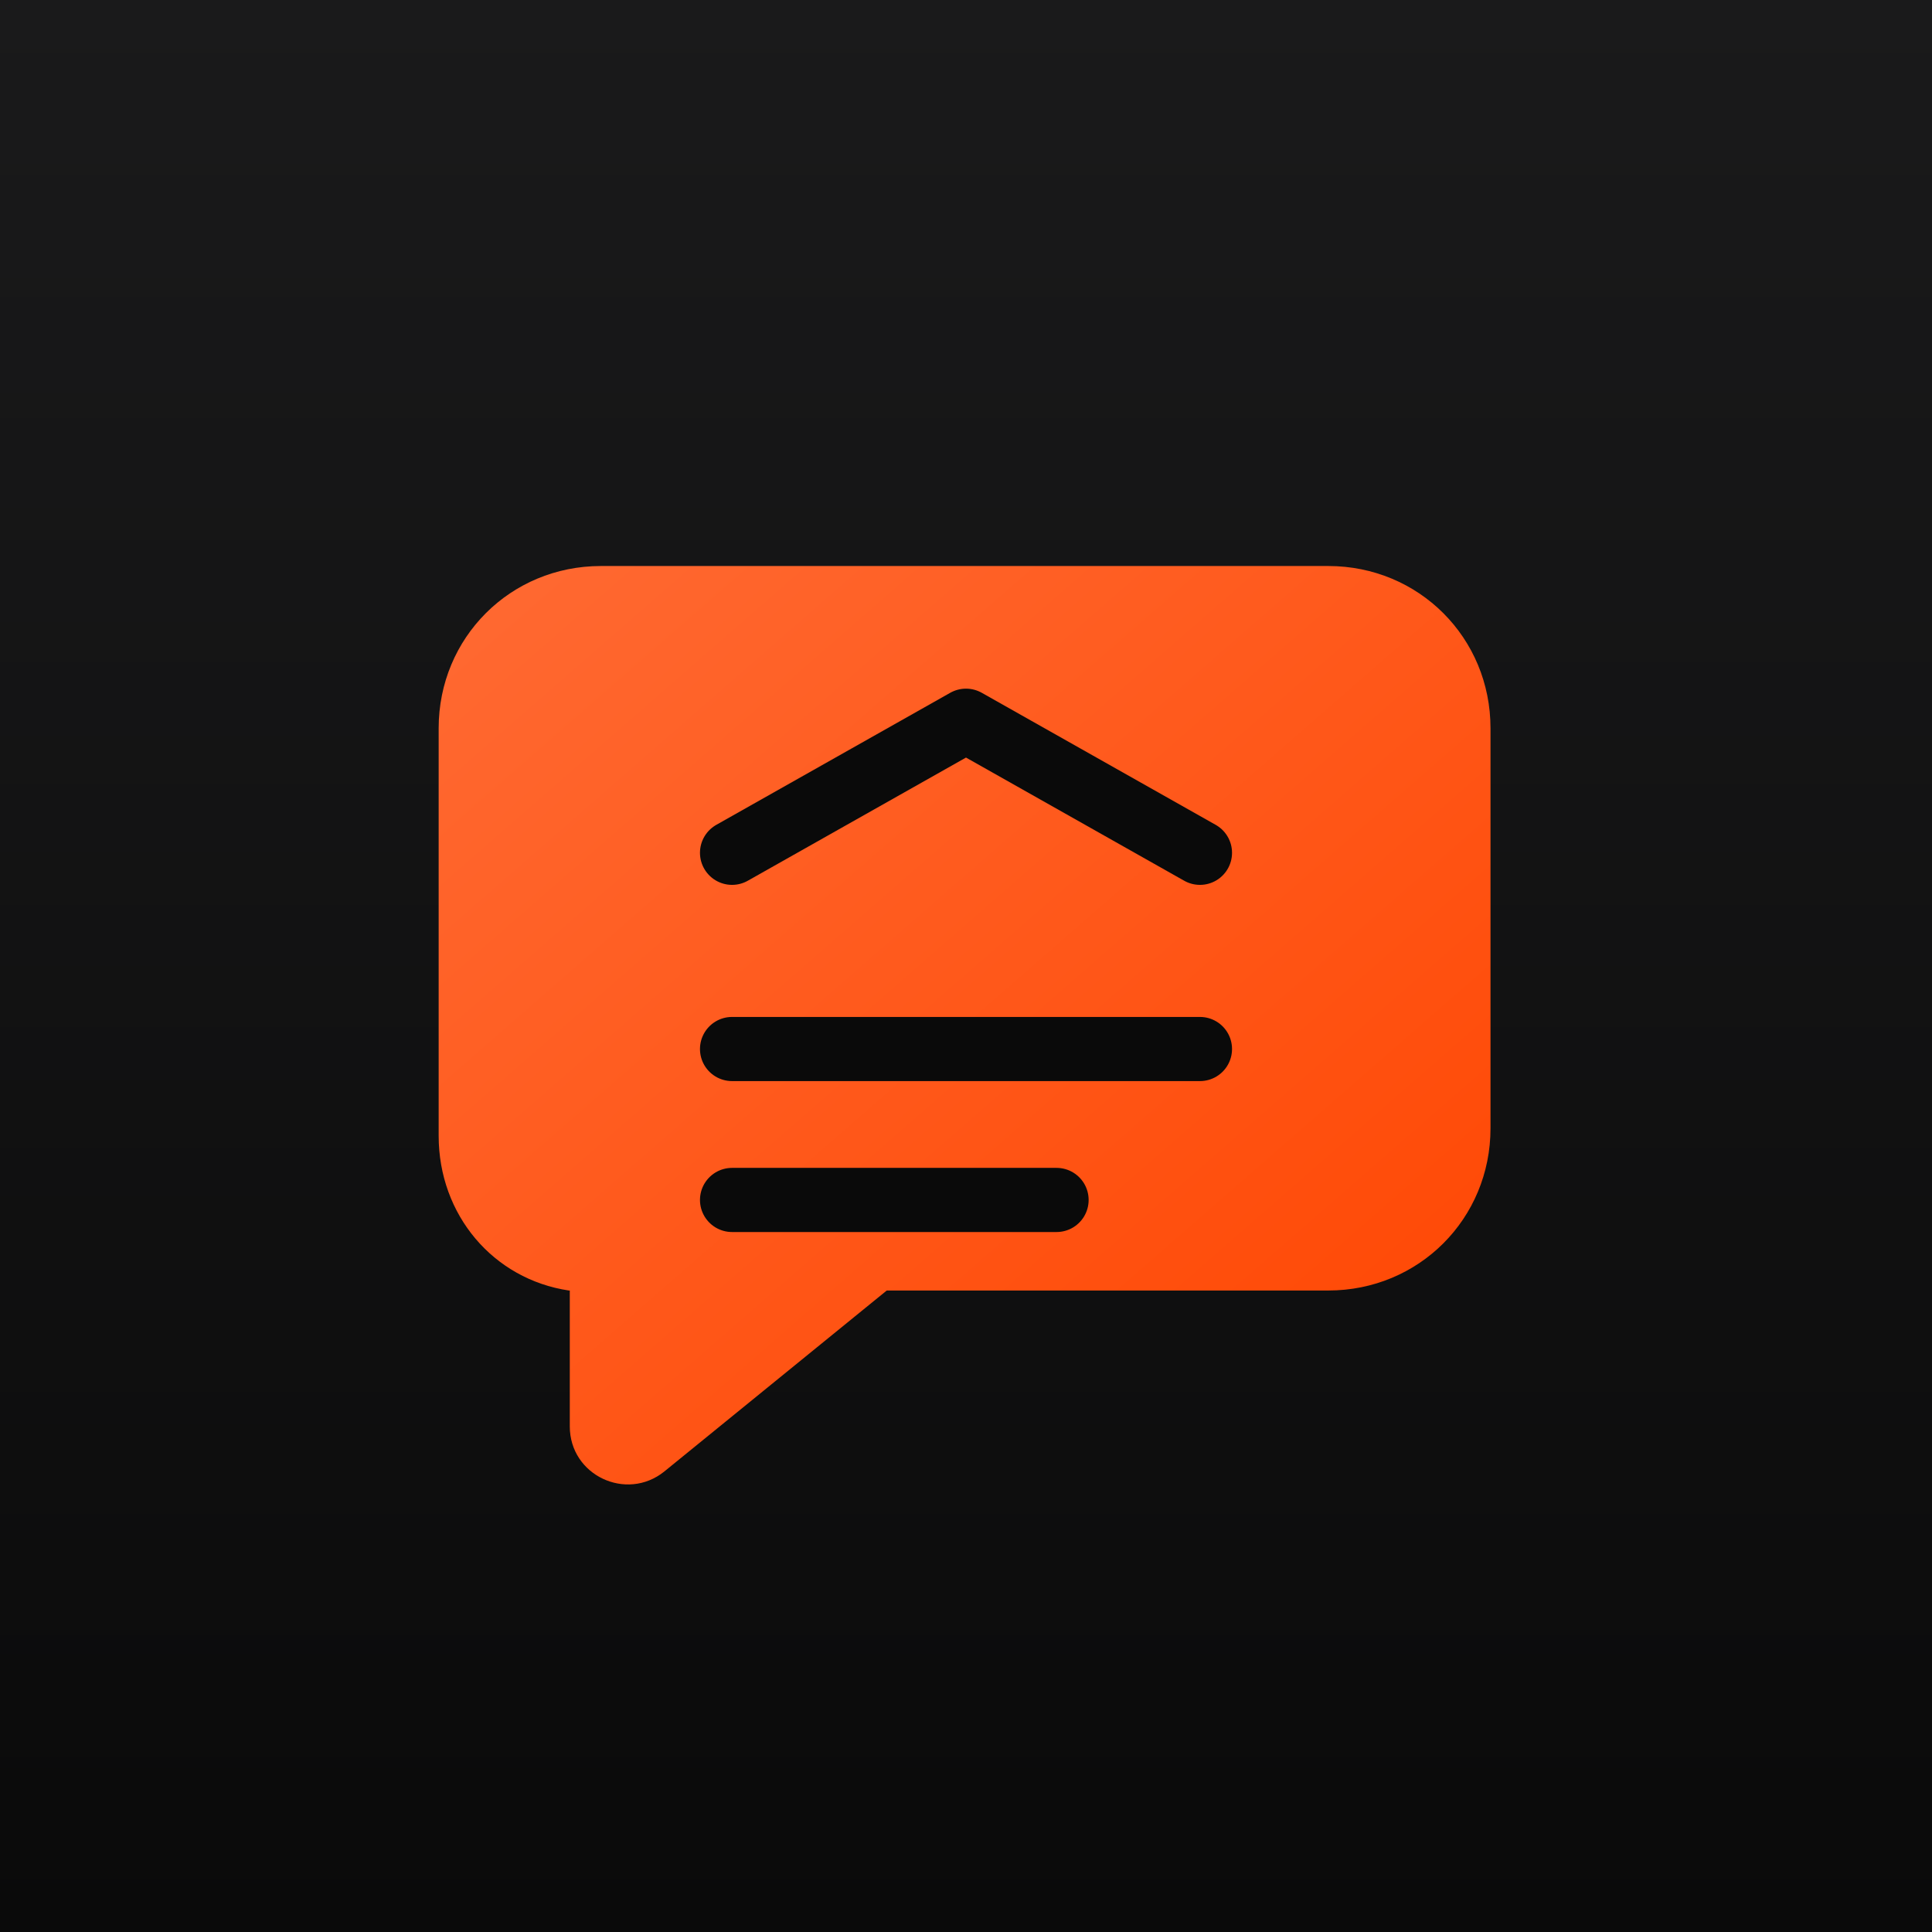
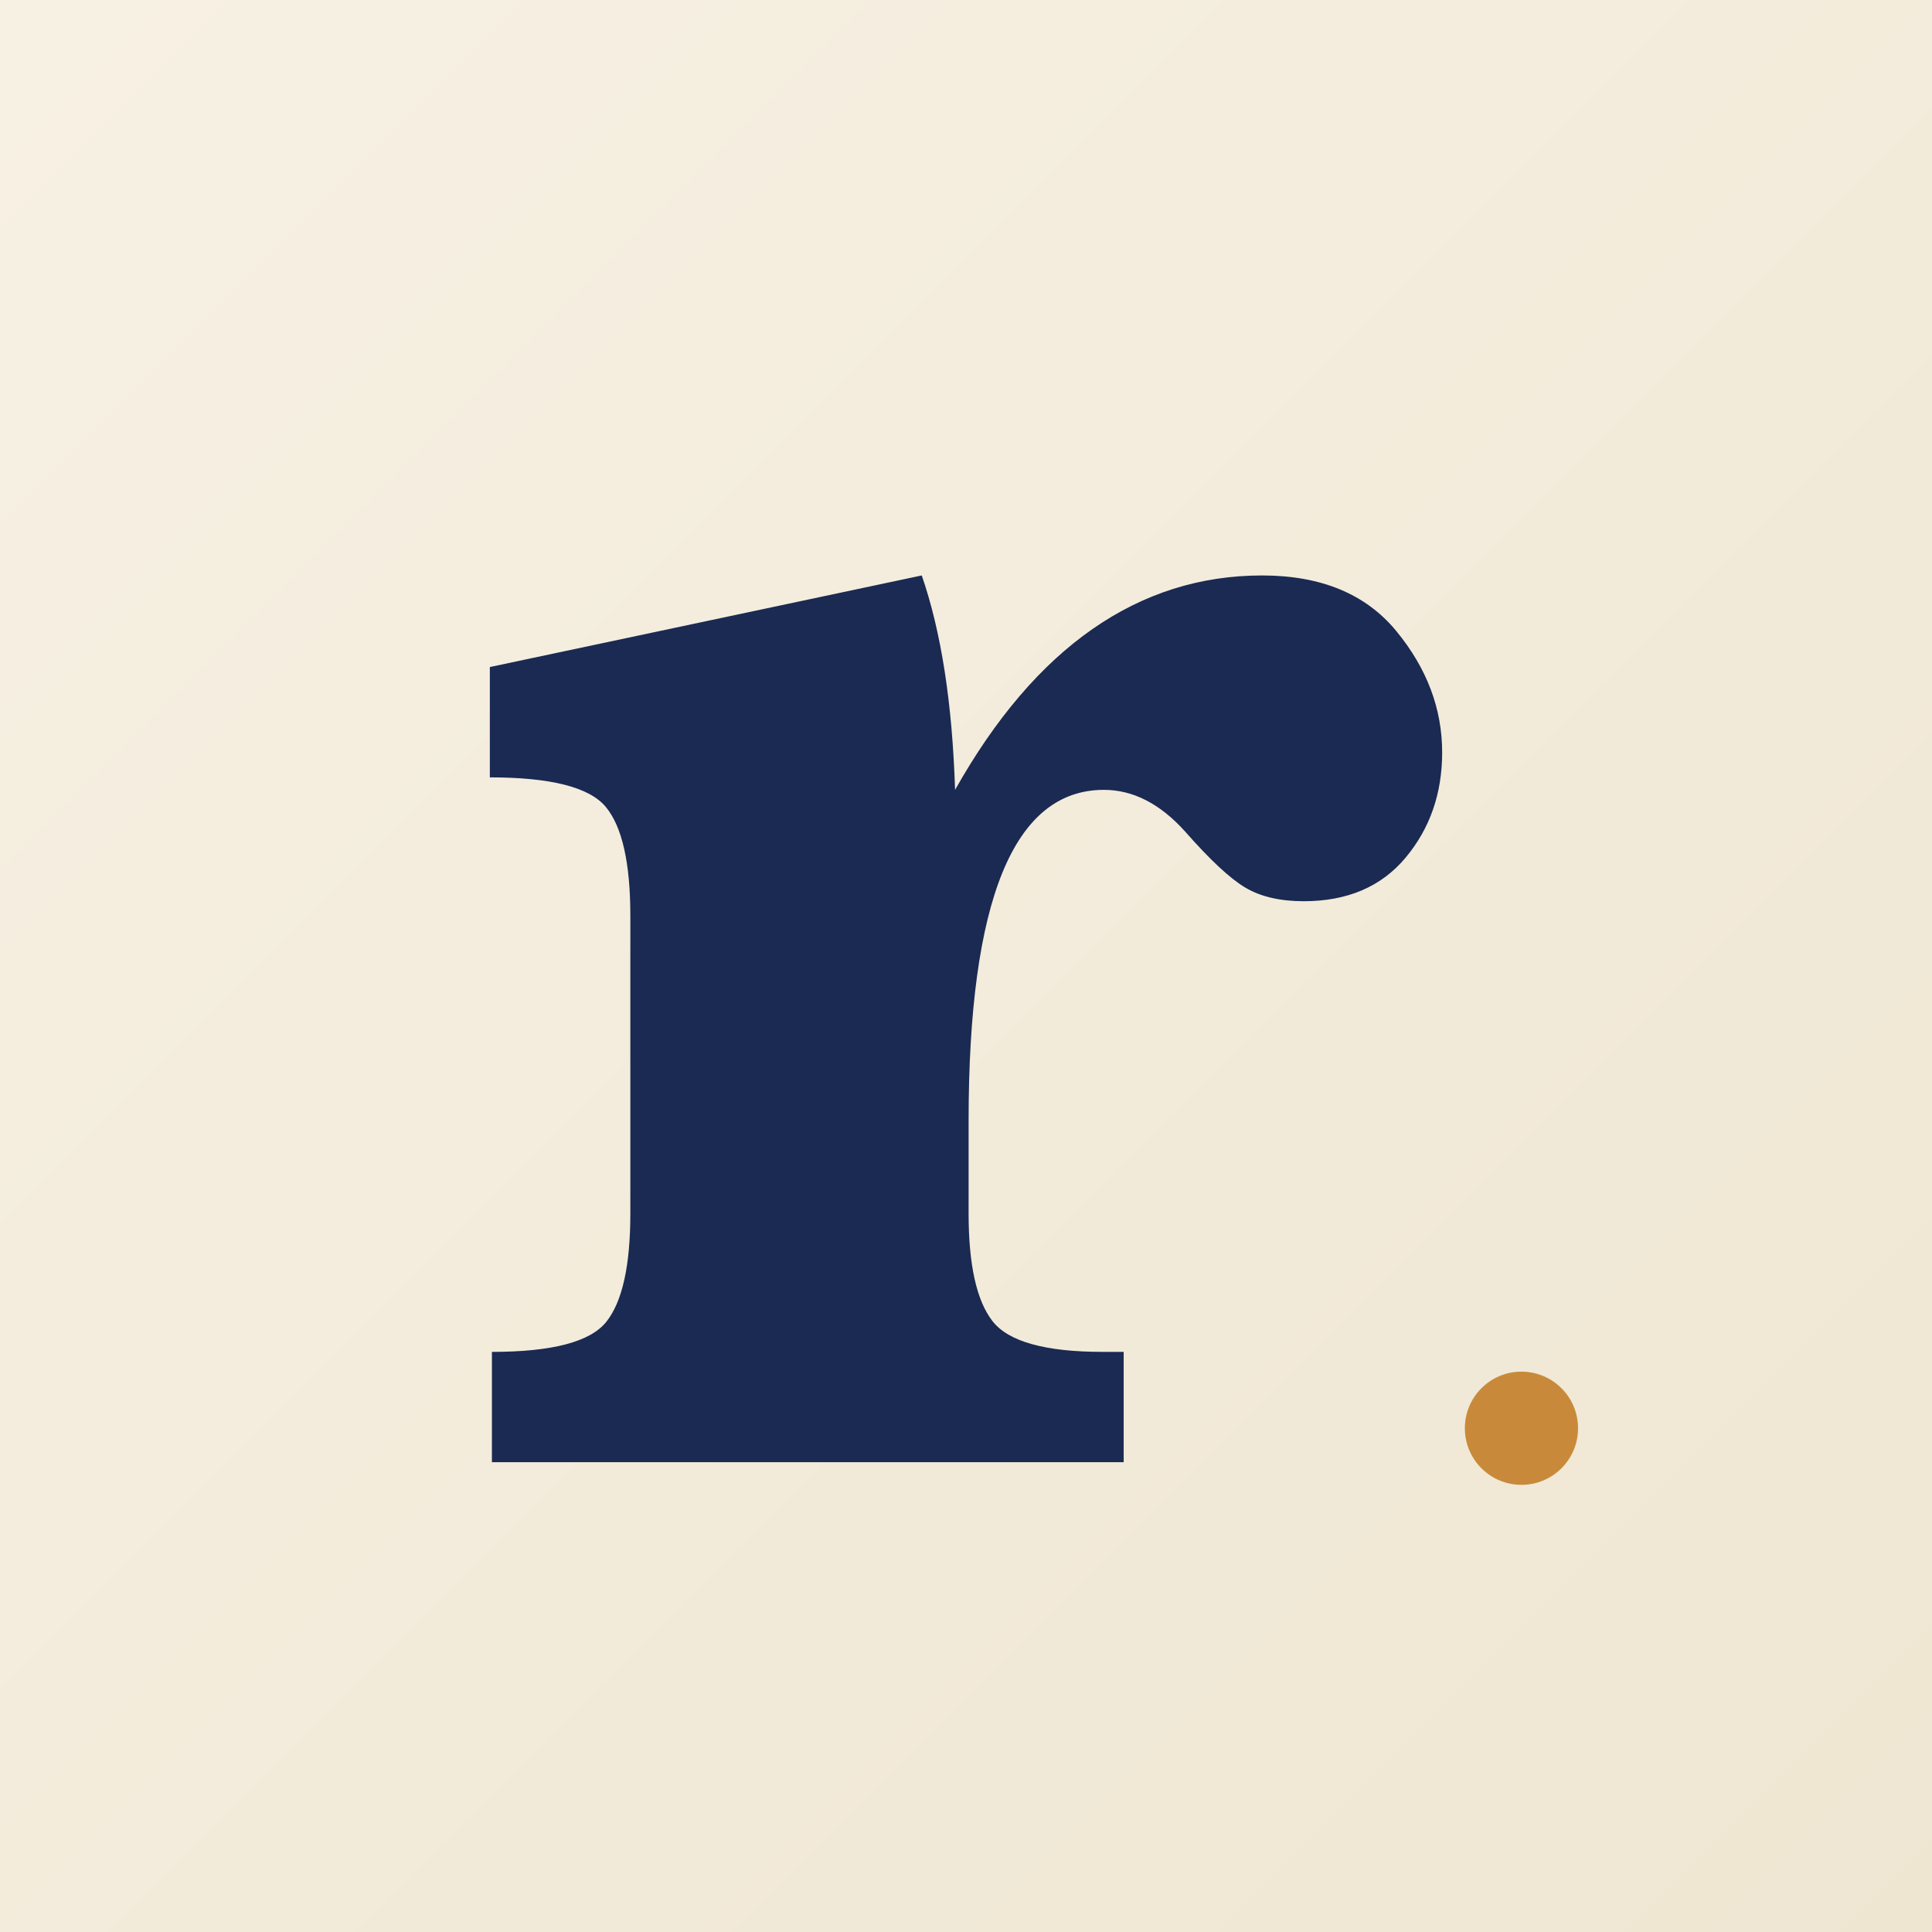
<svg xmlns="http://www.w3.org/2000/svg" width="1024" height="1024" viewBox="0 0 1024 1024">
  <defs>
-     <linearGradient id="bgs" x1="0" y1="0" x2="0" y2="1">
-       <stop offset="0" stop-color="#1a1a1b" />
-       <stop offset="1" stop-color="#0a0a0a" />
-     </linearGradient>
-     <linearGradient id="oranges" x1="0" y1="0" x2="1" y2="1">
-       <stop offset="0" stop-color="#ff6a33" />
-       <stop offset="1" stop-color="#ff4500" />
+     <linearGradient id="bg" x1="0" y1="0" x2="1" y2="1">
+       <stop offset="0" stop-color="#f7f1e4" />
+       <stop offset="1" stop-color="#efe6d2" />
    </linearGradient>
  </defs>
-   <rect width="1024" height="1024" fill="url(#bgs)" />
-   <path fill="url(#oranges)" d="M320 300h384c48 0 86 38 86 86v212c0 48-38 86-86 86H470l-118 96c-20 16-50 2-50-24v-72h-.5c-40-6-69-40-69-82V386c0-48 38-86 86-86Z" />
-   <path fill="none" stroke="#0a0a0a" stroke-width="34" stroke-linecap="round" stroke-linejoin="round" d="M388 452l124-70 124 70" />
-   <line x1="388" y1="556" x2="636" y2="556" stroke="#0a0a0a" stroke-width="34" stroke-linecap="round" />
-   <line x1="388" y1="636" x2="560" y2="636" stroke="#0a0a0a" stroke-width="34" stroke-linecap="round" />
+   <rect width="1024" height="1024" fill="url(#bg)" />
+   <g transform="translate(232.593,775.000) scale(0.55164,-0.55164)">
+     <path d="M496 646Q554 749 628.0 800.5Q702 852 791 852Q876 852 920.0 798.5Q964 745 964 682Q964 623 929.0 581.0Q894 539 831 539Q797 539 775.0 552.0Q753 565 717 606Q681 646 639 646Q574 646 541.5 566.5Q509 487 509 328V239Q509 165 532.0 135.5Q555 106 638 106H658V0H51V106Q138 106 161.0 135.0Q184 164 184 239V525Q184 601 160.5 629.5Q137 658 49 658V764L464 852Q492 771 496 646Z" fill="#1a2a52" />
+   </g>
+   <circle cx="806.4" cy="757.0" r="30" fill="#c88a3a" />
</svg>
